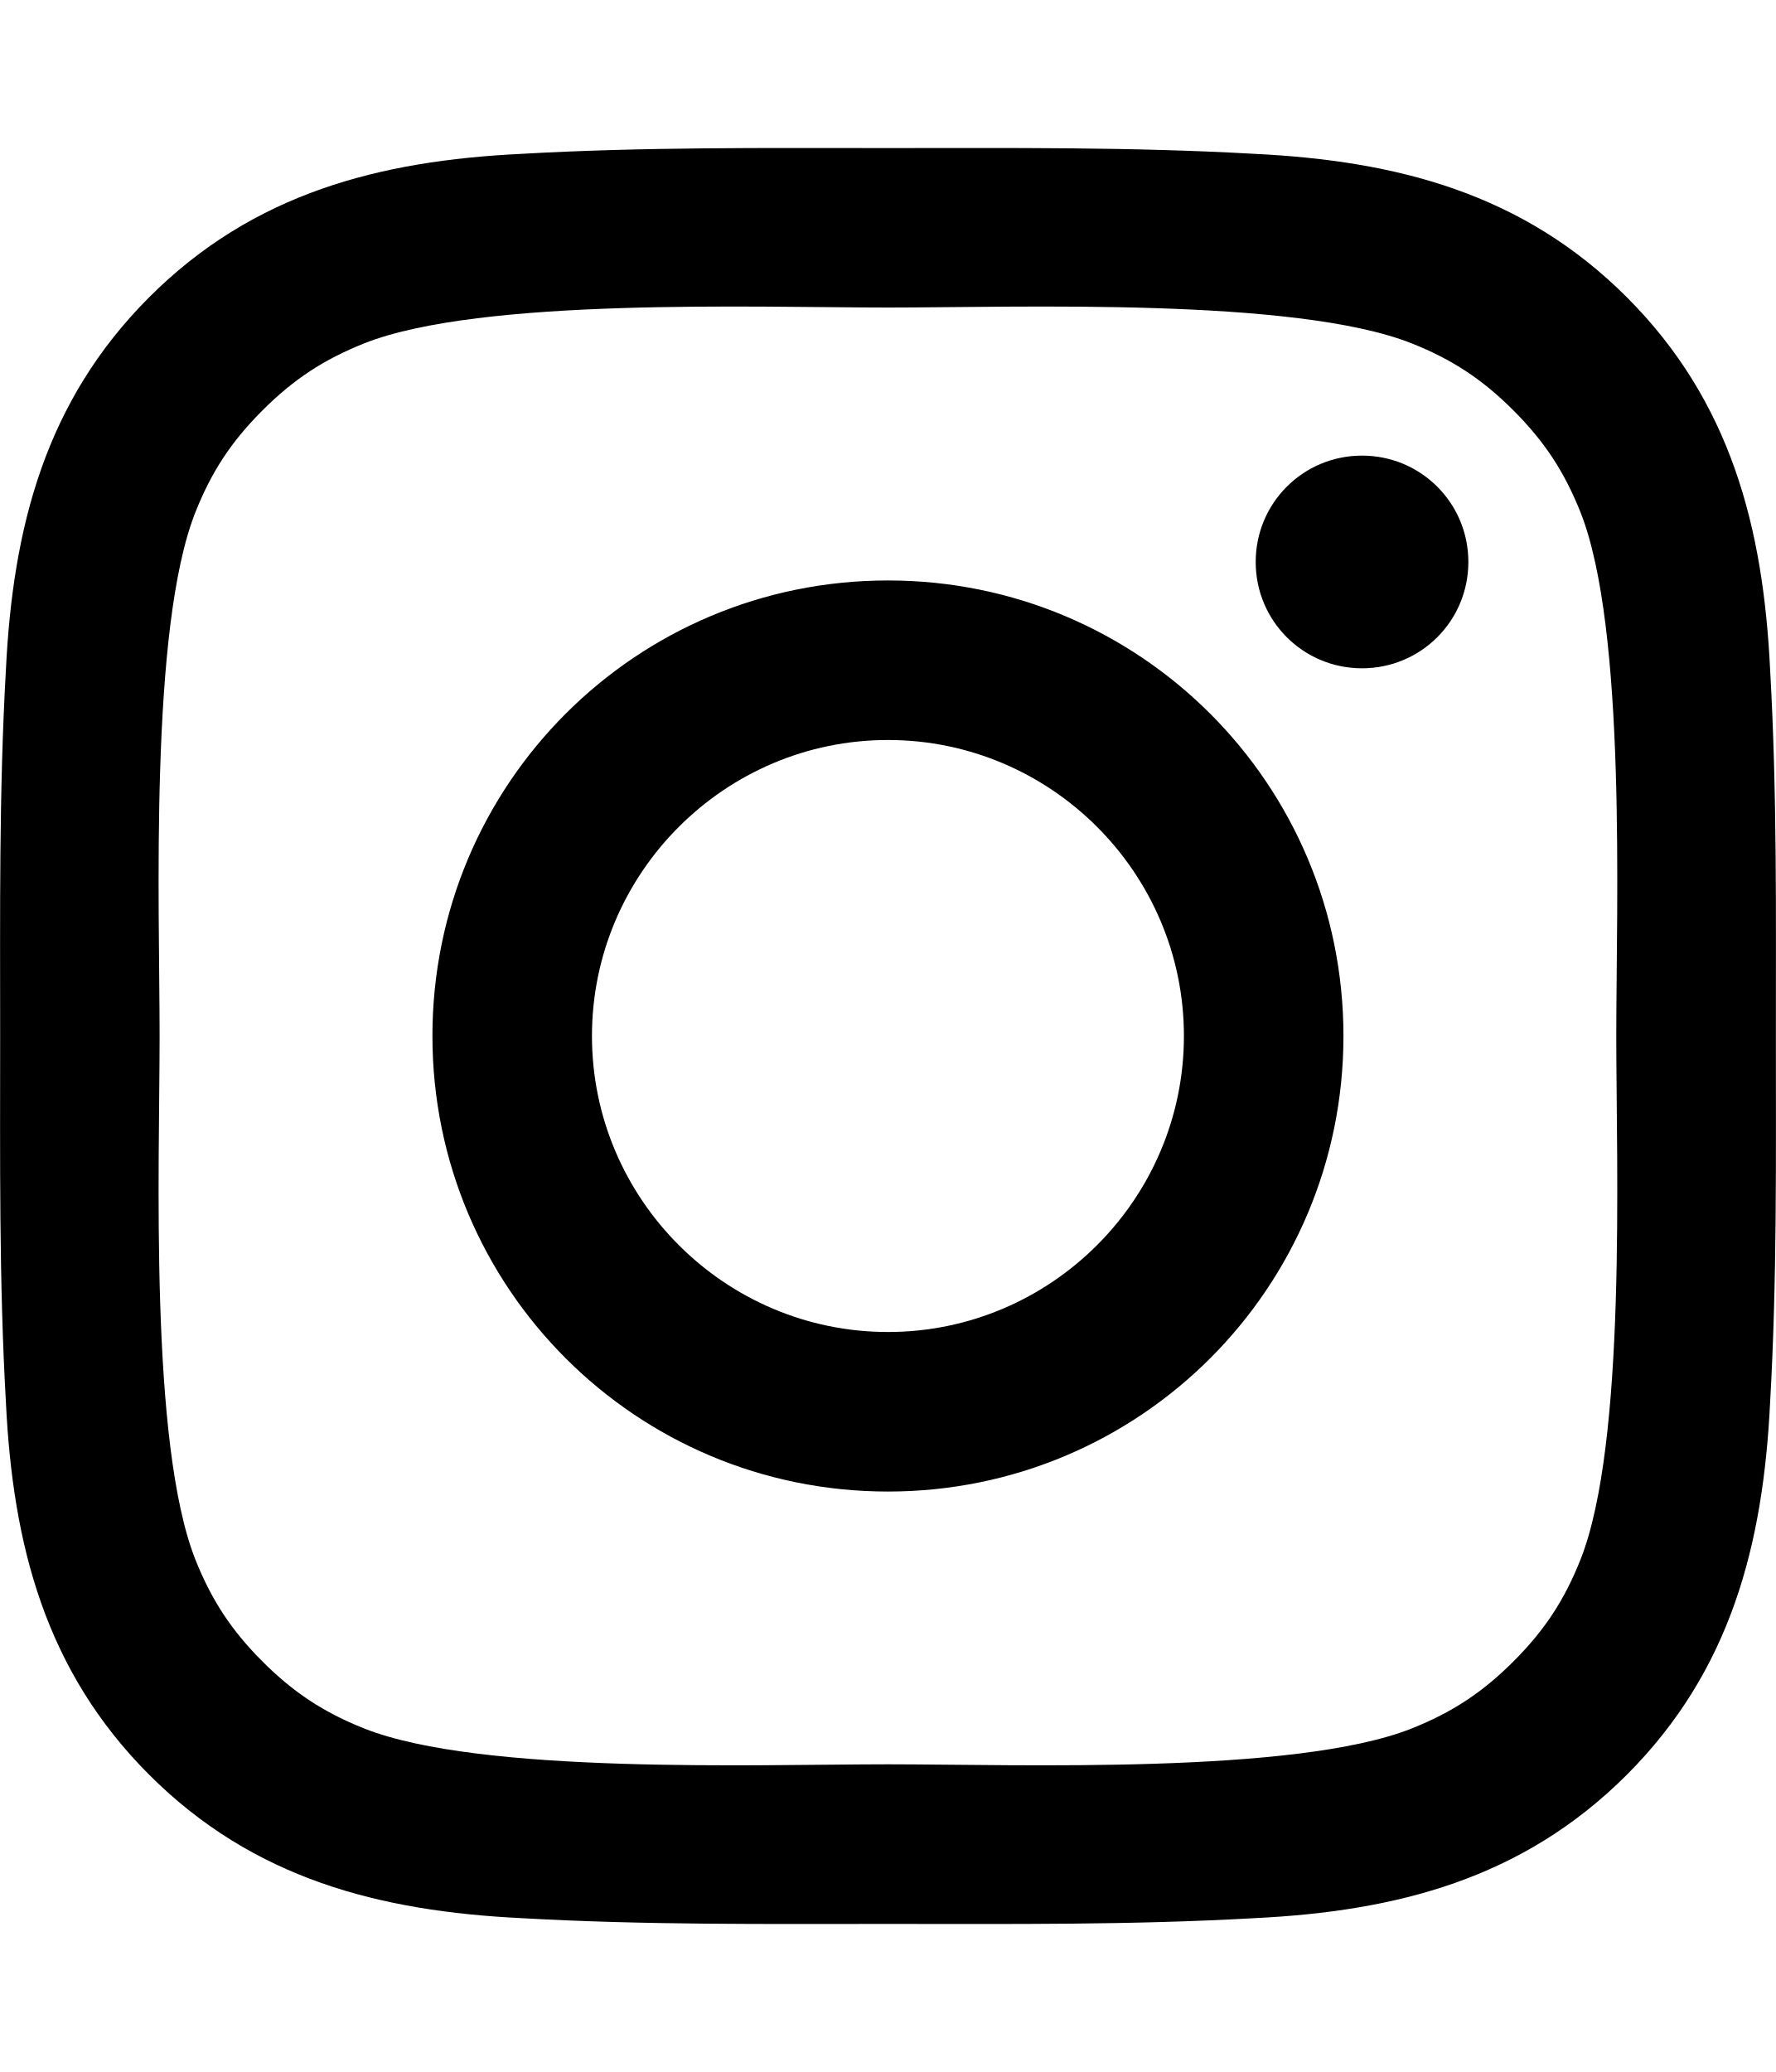
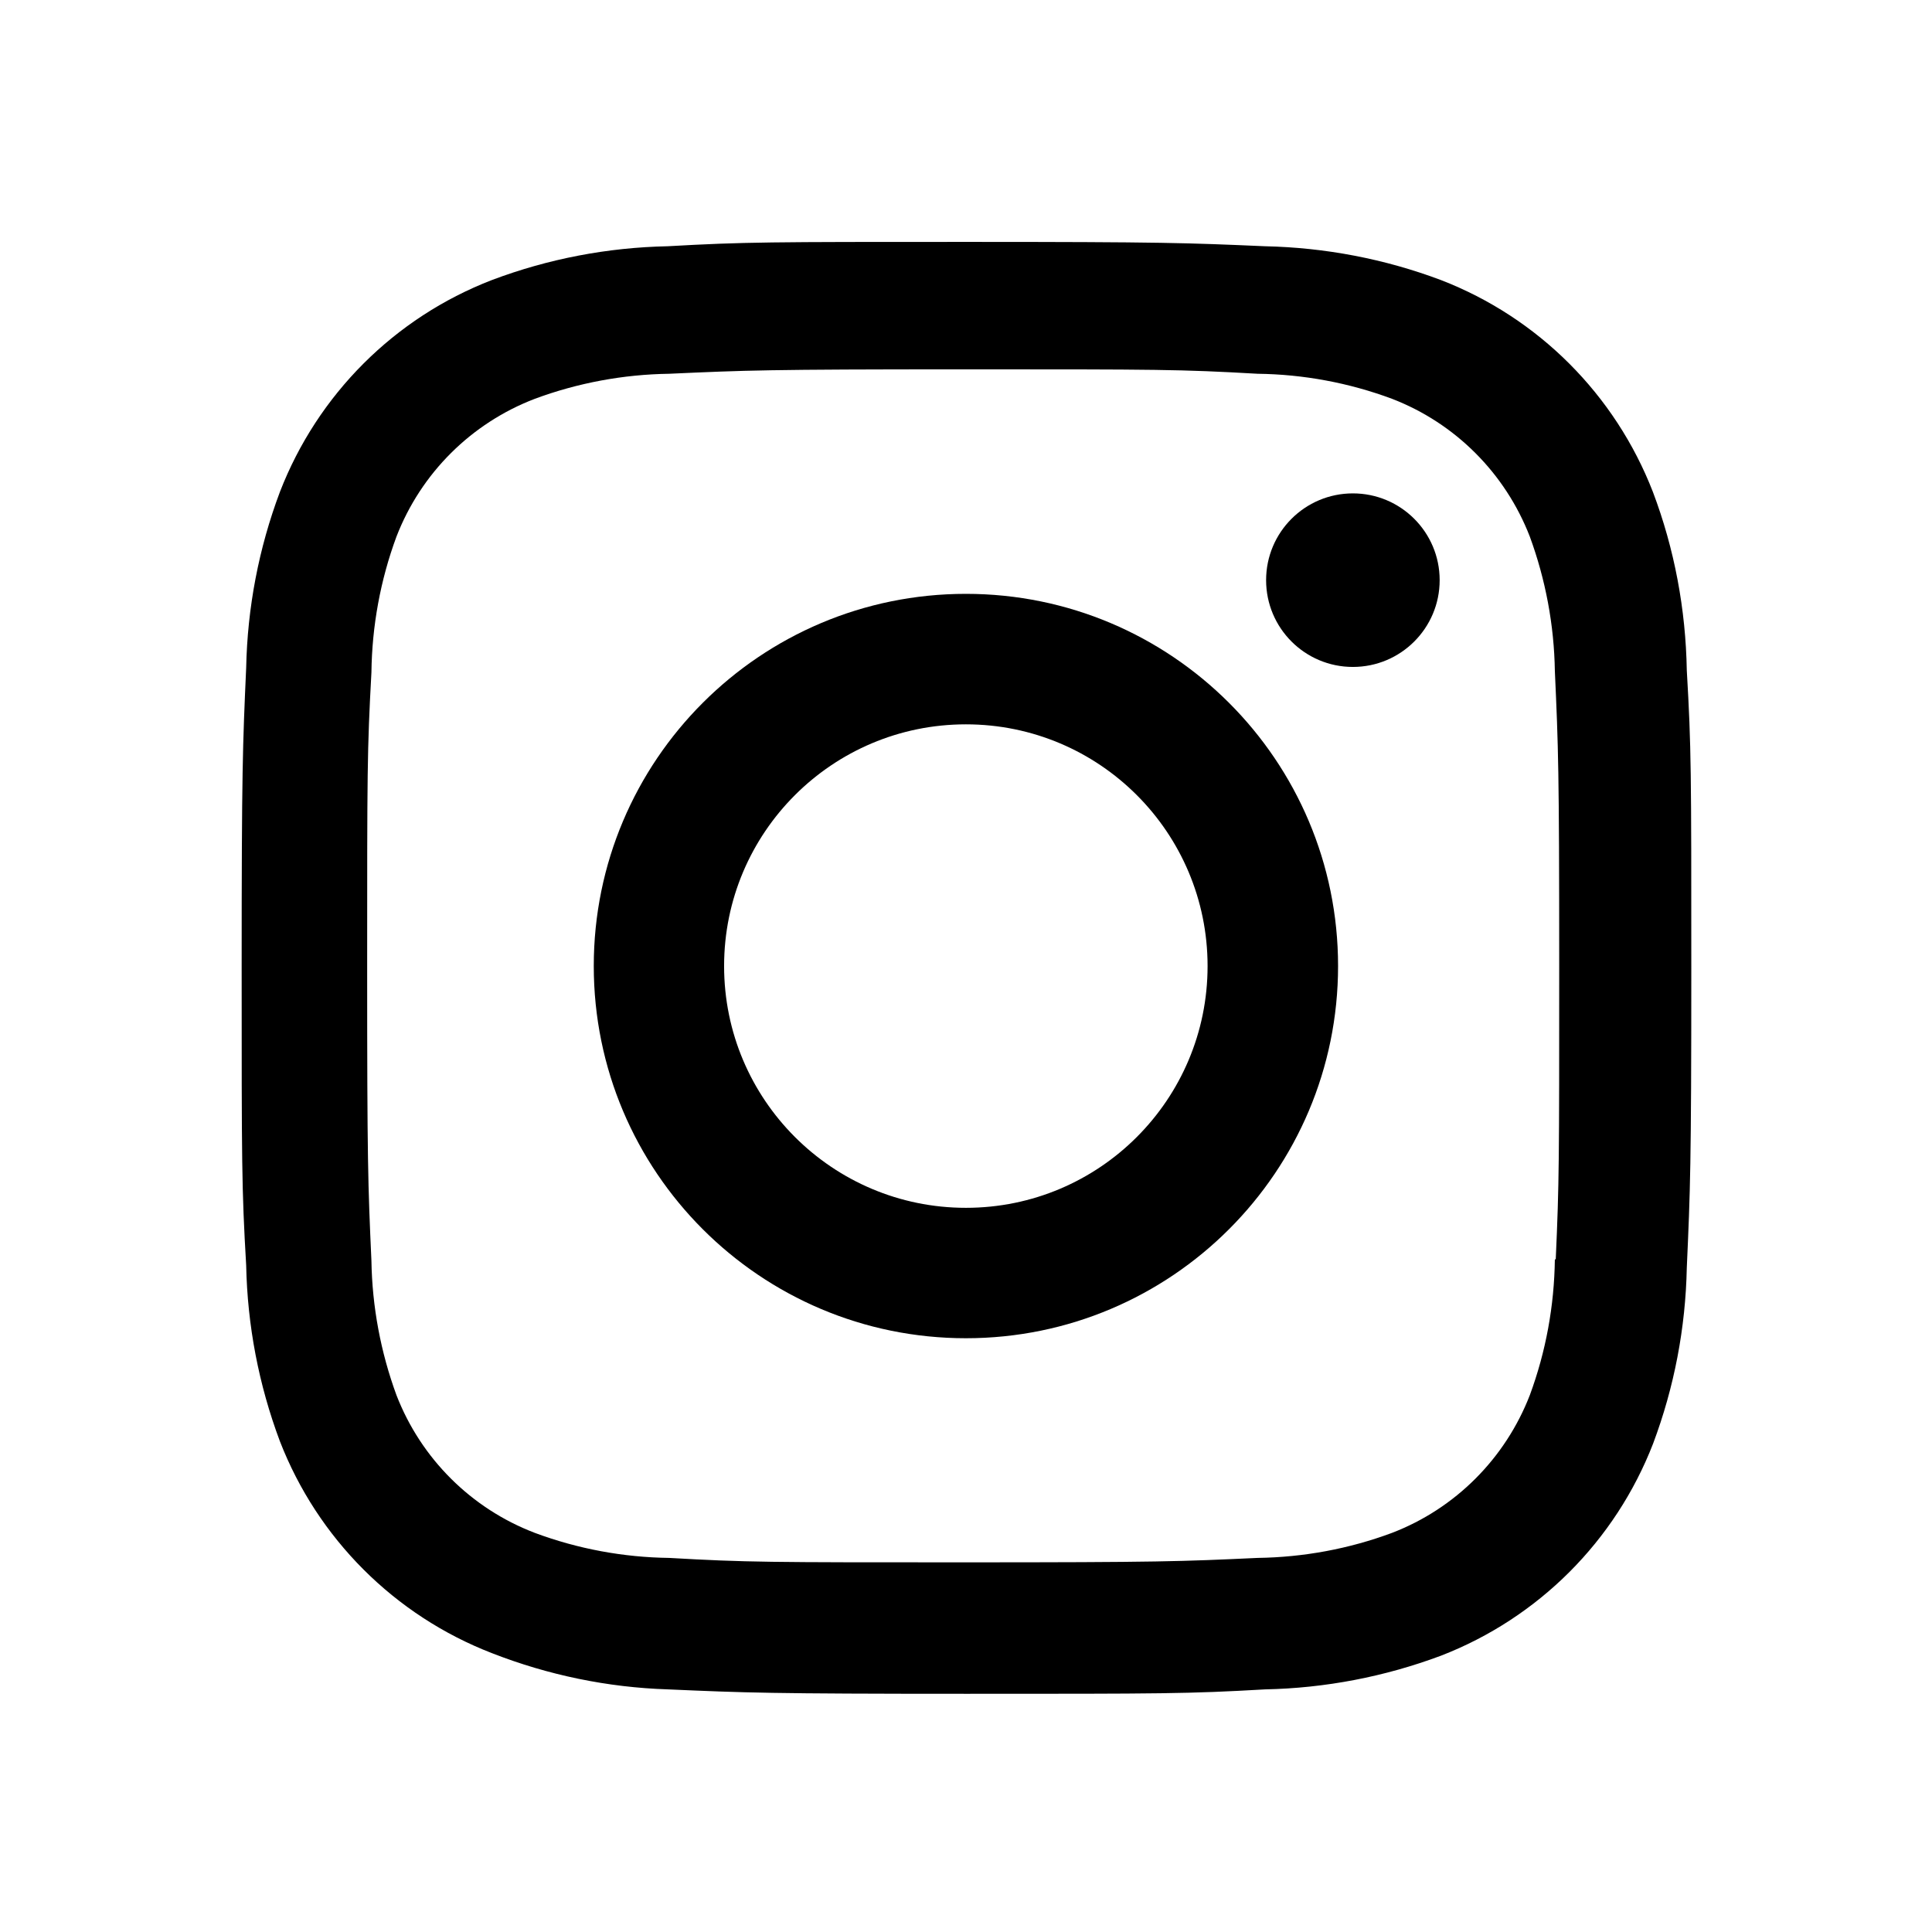
- <svg xmlns="http://www.w3.org/2000/svg" version="1.1" width="24" height="28" viewBox="0 0 24 28">
-   <path d="M16 14c0-2.203-1.797-4-4-4s-4 1.797-4 4 1.797 4 4 4 4-1.797 4-4zM18.156 14c0 3.406-2.75 6.156-6.156 6.156s-6.156-2.75-6.156-6.156 2.75-6.156 6.156-6.156 6.156 2.75 6.156 6.156zM19.844 7.594c0 0.797-0.641 1.437-1.437 1.437s-1.437-0.641-1.437-1.437 0.641-1.437 1.437-1.437 1.437 0.641 1.437 1.437zM12 4.156c-1.75 0-5.5-0.141-7.078 0.484-0.547 0.219-0.953 0.484-1.375 0.906s-0.688 0.828-0.906 1.375c-0.625 1.578-0.484 5.328-0.484 7.078s-0.141 5.5 0.484 7.078c0.219 0.547 0.484 0.953 0.906 1.375s0.828 0.688 1.375 0.906c1.578 0.625 5.328 0.484 7.078 0.484s5.5 0.141 7.078-0.484c0.547-0.219 0.953-0.484 1.375-0.906s0.688-0.828 0.906-1.375c0.625-1.578 0.484-5.328 0.484-7.078s0.141-5.5-0.484-7.078c-0.219-0.547-0.484-0.953-0.906-1.375s-0.828-0.688-1.375-0.906c-1.578-0.625-5.328-0.484-7.078-0.484zM24 14c0 1.656 0.016 3.297-0.078 4.953-0.094 1.922-0.531 3.625-1.937 5.031s-3.109 1.844-5.031 1.937c-1.656 0.094-3.297 0.078-4.953 0.078s-3.297 0.016-4.953-0.078c-1.922-0.094-3.625-0.531-5.031-1.937s-1.844-3.109-1.937-5.031c-0.094-1.656-0.078-3.297-0.078-4.953s-0.016-3.297 0.078-4.953c0.094-1.922 0.531-3.625 1.937-5.031s3.109-1.844 5.031-1.937c1.656-0.094 3.297-0.078 4.953-0.078s3.297-0.016 4.953 0.078c1.922 0.094 3.625 0.531 5.031 1.937s1.844 3.109 1.937 5.031c0.094 1.656 0.078 3.297 0.078 4.953z" />
+ <svg xmlns="http://www.w3.org/2000/svg" width="24" height="24" viewBox="0 0 24 24">
+   <path d="M11.999,7.377c-2.554,0-4.623,2.07-4.623,4.623c0,2.554,2.069,4.624,4.623,4.624c2.552,0,4.623-2.07,4.623-4.624 C16.622,9.447,14.551,7.377,11.999,7.377L11.999,7.377z M11.999,15.004c-1.659,0-3.004-1.345-3.004-3.003 c0-1.659,1.345-3.003,3.004-3.003s3.002,1.344,3.002,3.003C15.001,13.659,13.658,15.004,11.999,15.004L11.999,15.004z" />
+   <circle cx="16.806" cy="7.207" r="1.078" />
+   <path d="M20.533,6.111c-0.469-1.209-1.424-2.165-2.633-2.632c-0.699-0.263-1.438-0.404-2.186-0.42 c-0.963-0.042-1.268-0.054-3.71-0.054s-2.755,0-3.71,0.054C7.548,3.074,6.809,3.215,6.11,3.479C4.9,3.946,3.945,4.902,3.477,6.111 c-0.263,0.7-0.404,1.438-0.419,2.186c-0.043,0.962-0.056,1.267-0.056,3.71c0,2.442,0,2.753,0.056,3.71 c0.015,0.748,0.156,1.486,0.419,2.187c0.469,1.208,1.424,2.164,2.634,2.632c0.696,0.272,1.435,0.426,2.185,0.45 c0.963,0.042,1.268,0.055,3.71,0.055s2.755,0,3.71-0.055c0.747-0.015,1.486-0.157,2.186-0.419c1.209-0.469,2.164-1.424,2.633-2.633 c0.263-0.7,0.404-1.438,0.419-2.186c0.043-0.962,0.056-1.267,0.056-3.71s0-2.753-0.056-3.71C20.941,7.57,20.801,6.819,20.533,6.111z M19.315,15.643c-0.007,0.576-0.111,1.147-0.311,1.688c-0.305,0.787-0.926,1.409-1.712,1.711c-0.535,0.199-1.099,0.303-1.67,0.311 c-0.95,0.044-1.218,0.055-3.654,0.055c-2.438,0-2.687,0-3.655-0.055c-0.569-0.007-1.135-0.112-1.669-0.311 c-0.789-0.301-1.414-0.923-1.719-1.711c-0.196-0.534-0.302-1.099-0.311-1.669c-0.043-0.95-0.053-1.218-0.053-3.654 c0-2.437,0-2.686,0.053-3.655c0.007-0.576,0.111-1.146,0.311-1.687c0.305-0.789,0.93-1.41,1.719-1.712 c0.534-0.198,1.1-0.303,1.669-0.311c0.951-0.043,1.218-0.055,3.655-0.055c2.437,0,2.687,0,3.654,0.055 c0.571,0.007,1.135,0.112,1.67,0.311c0.786,0.303,1.407,0.925,1.712,1.712c0.196,0.534,0.302,1.099,0.311,1.669 c0.043,0.951,0.054,1.218,0.054,3.655c0,2.436,0,2.698-0.043,3.654H19.315z" />
</svg>
